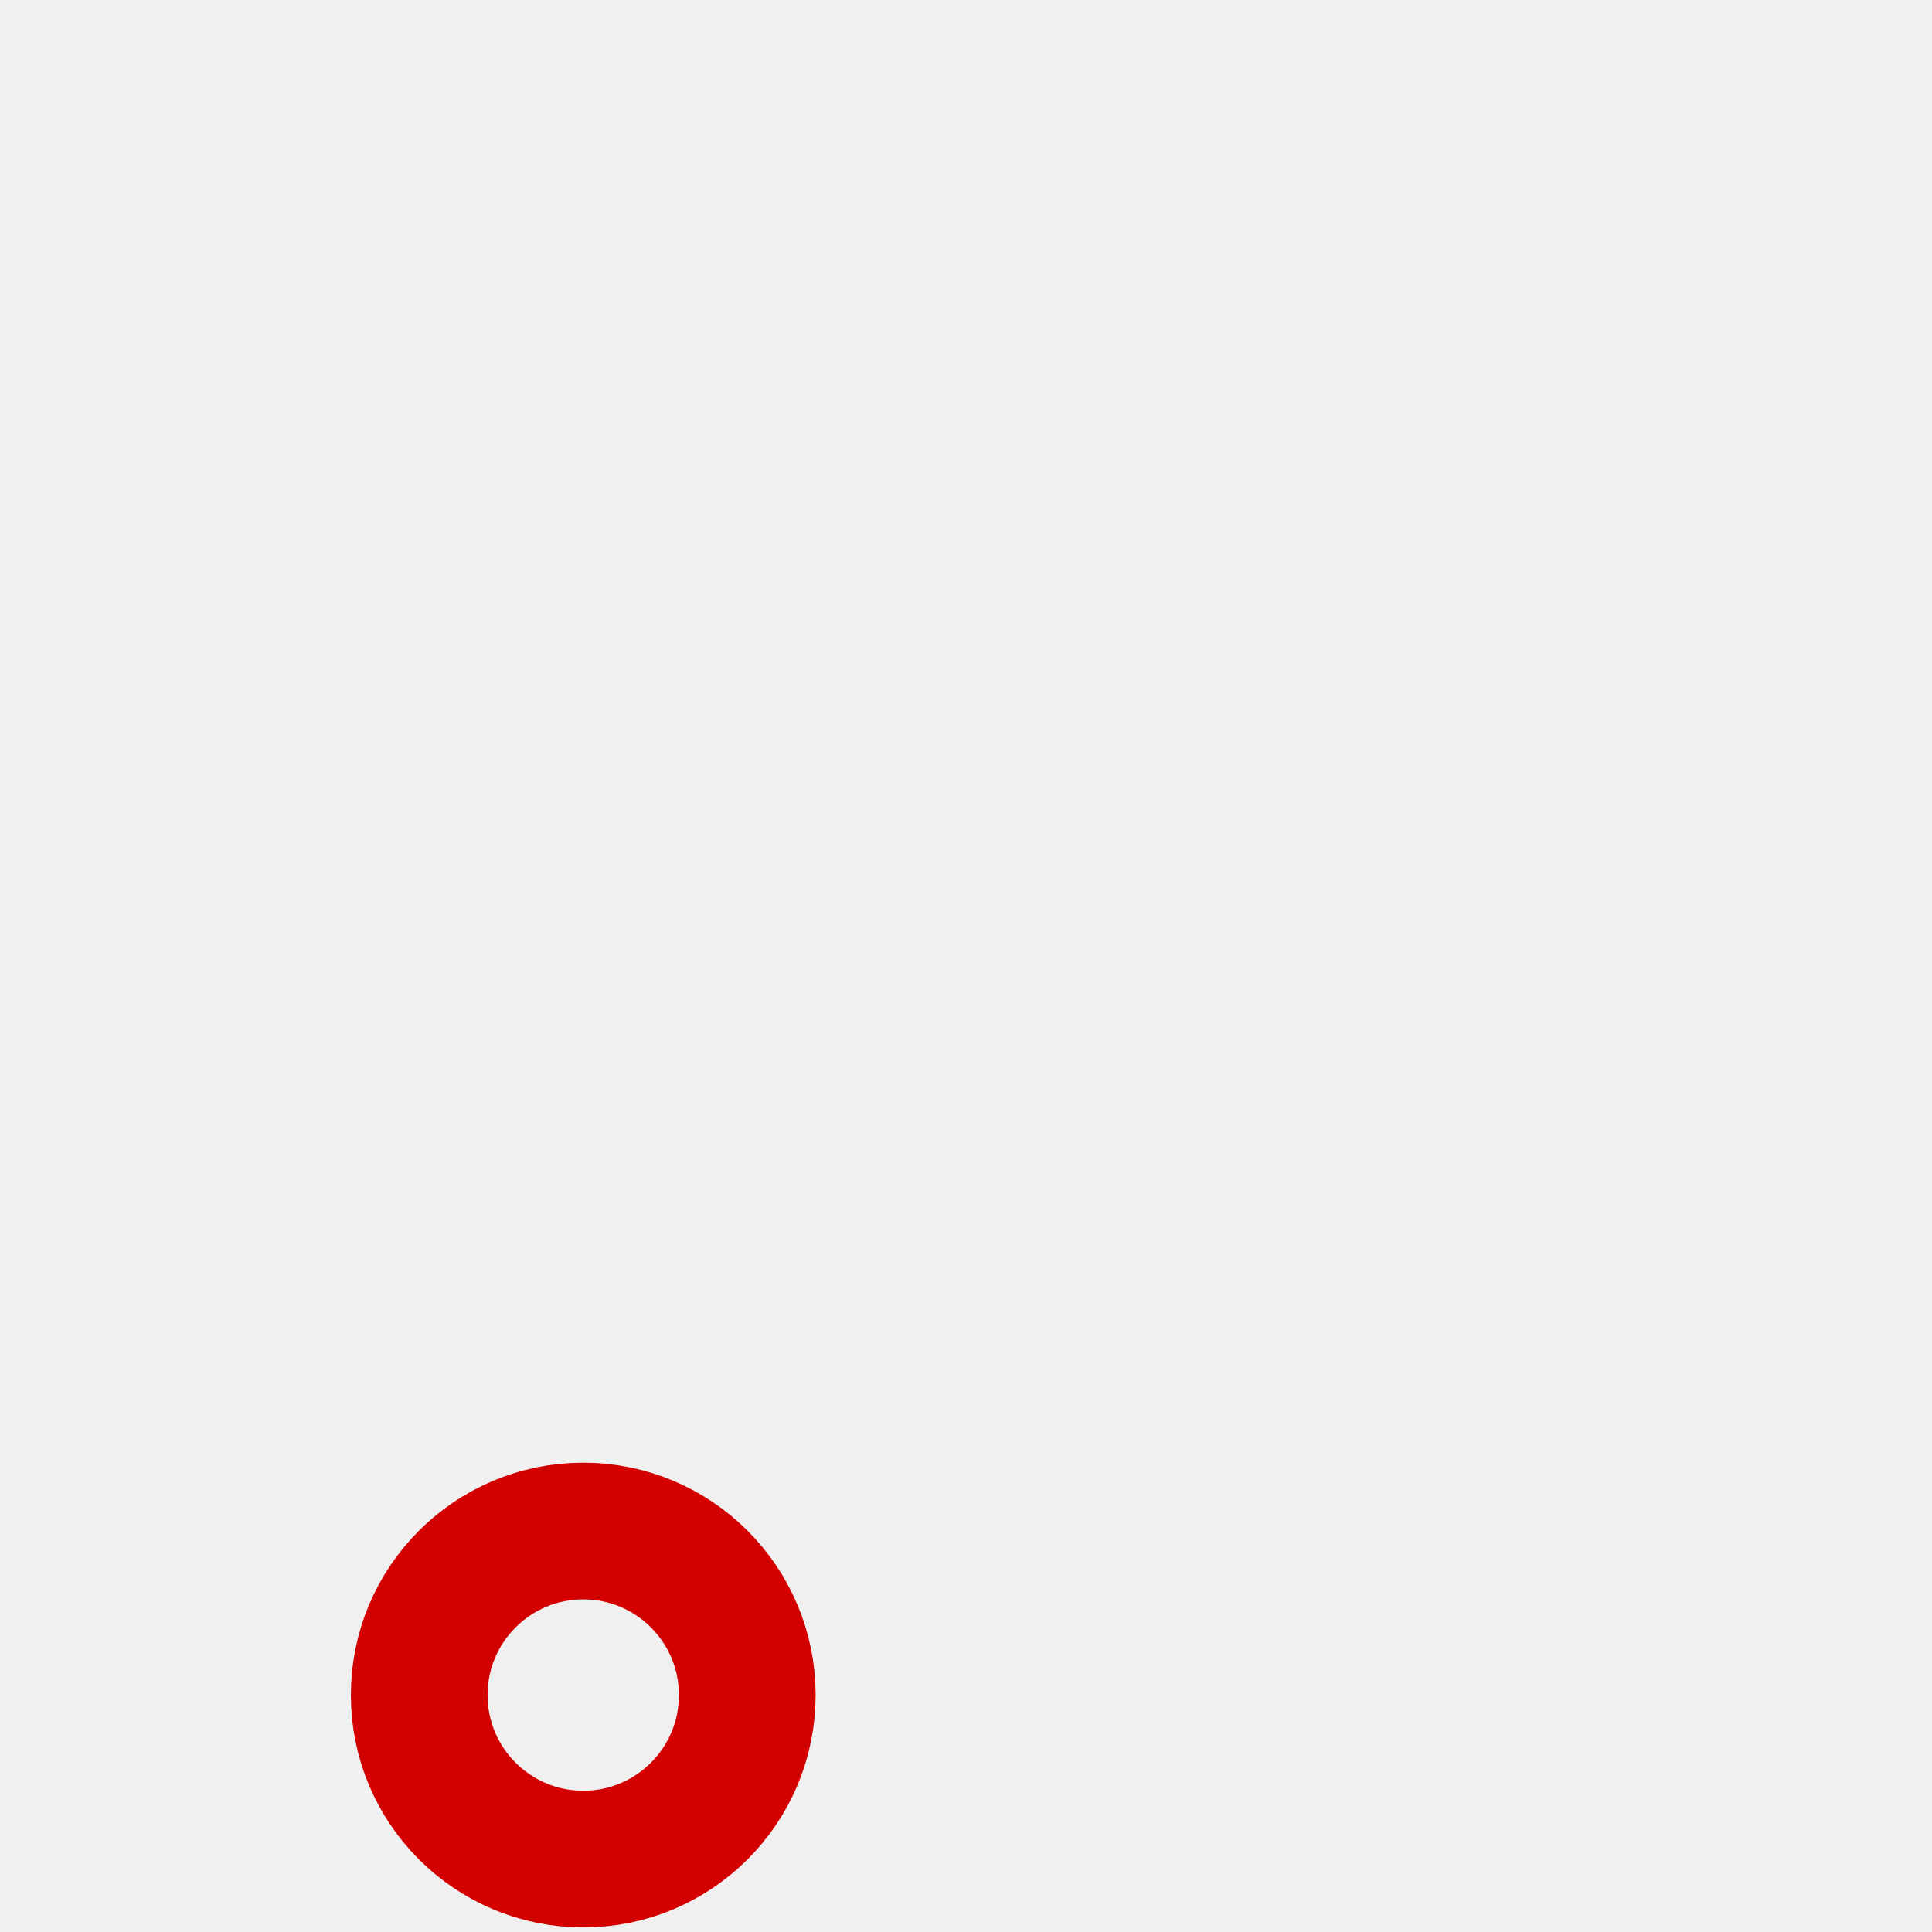
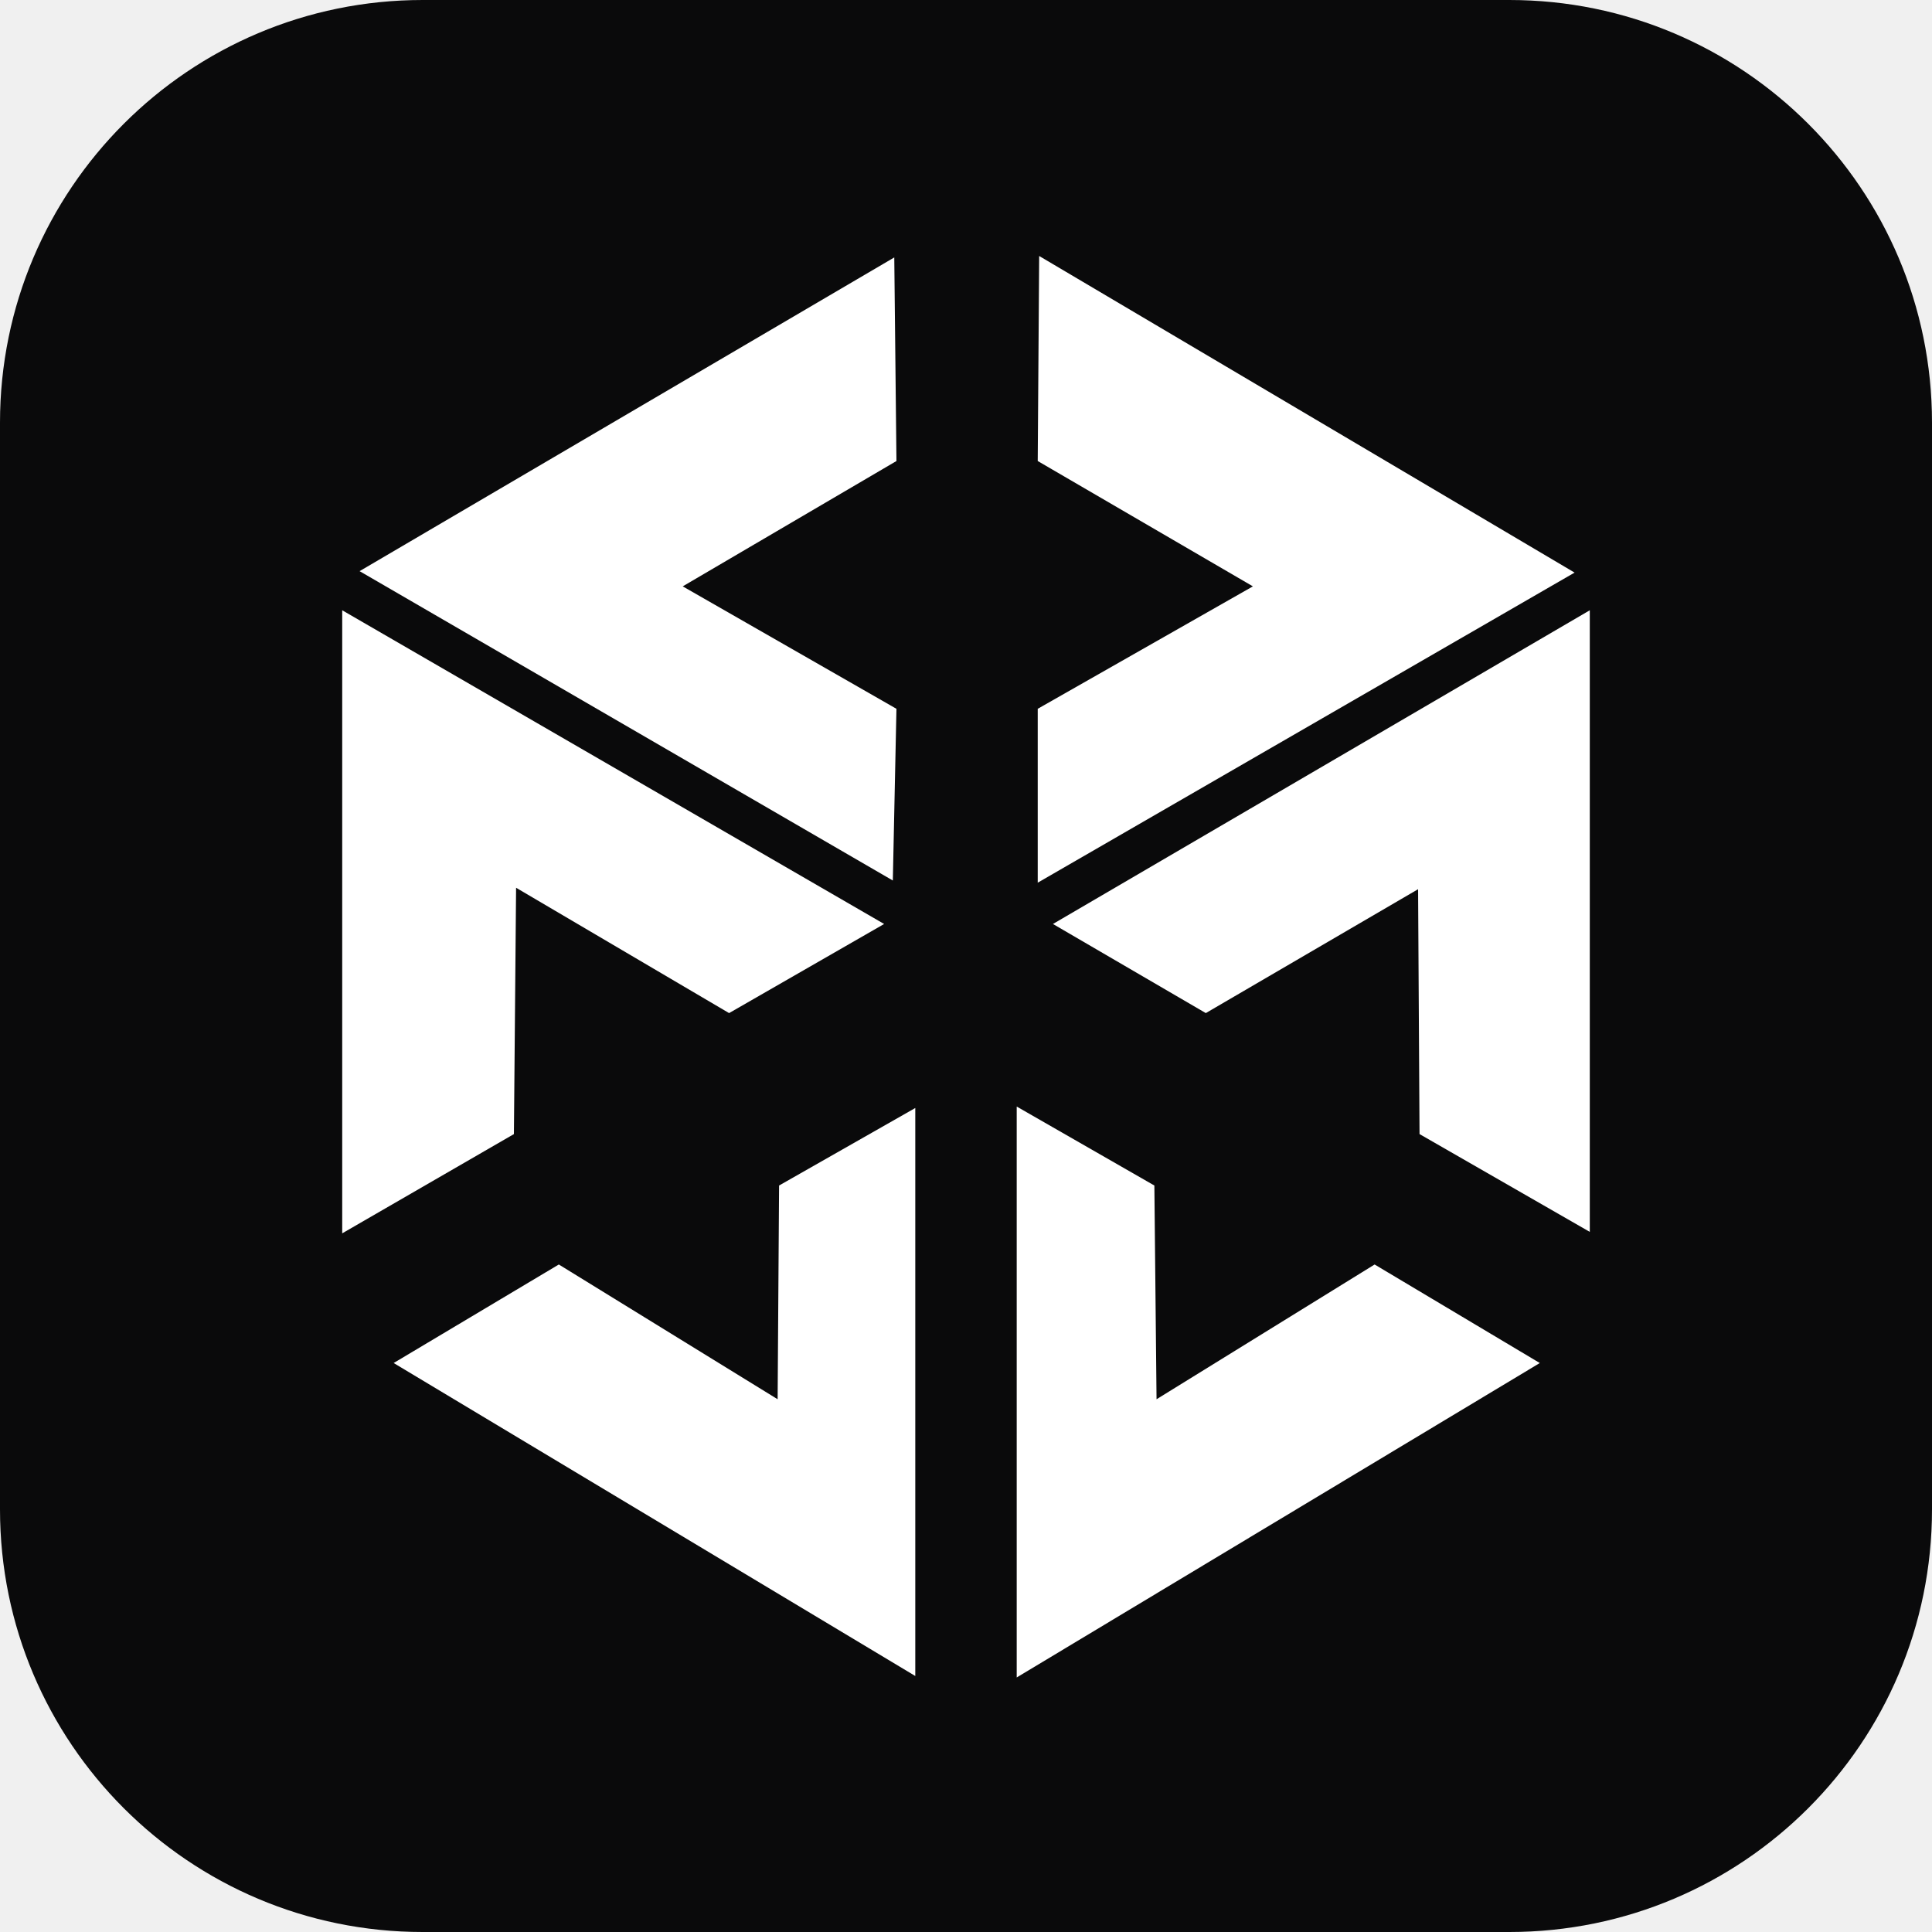
- <svg xmlns="http://www.w3.org/2000/svg" viewBox="0 0 212 212">
-   <style>
-     @keyframes draw-orange{0%{stroke-dashoffset:200}25%{stroke-dashoffset:200}50%{stroke-dashoffset:0}to{stroke-dashoffset:0}}@keyframes draw-red{0%{stroke-dashoffset:130}25%{stroke-dashoffset:0}50%,to{stroke-dashoffset:0}}@keyframes red-circle{0%{opacity:0}20%{opacity:0;stroke-width:0}25%{opacity:1;stroke-width:15}to{opacity:1}}@keyframes orange-circle{0%{opacity:0}45%{opacity:0;stroke-width:0}50%{opacity:1;stroke-width:15}to{opacity:1}}@keyframes fade{0%,90%{opacity:1}to{opacity:0}}circle,path{fill:none;stroke:#000;stroke-width:15}path{stroke-width:25}.orange{stroke:#f60}.red{stroke:#d40000}
-   </style>
-   <g transform="translate(6 6)">
-     <g style="animation:fade 2000ms ease-in-out 5ms infinite">
-       <path d="M58 168V70a50 50 0 0 1 50-50h20" class="orange" style="stroke-dasharray:200;stroke-dashoffset:200;animation:draw-orange 2000ms ease-out 5ms infinite" />
-       <path d="M58 168v-30a50 50 0 0 1 50-50h20" class="red" style="stroke-dasharray:130;stroke-dashoffset:130;animation:draw-red 2000ms ease-out 5ms infinite" />
-       <circle cx="142" cy="20" r="18" class="orange" style="opacity:0;animation:orange-circle 2000ms ease-out 5ms infinite" />
-       <circle cx="142" cy="88" r="18" class="red" style="opacity:0;animation:red-circle 2000ms ease-out 5ms infinite" />
-     </g>
-     <circle cx="58" cy="180" r="18" class="red" />
+ <svg xmlns="http://www.w3.org/2000/svg" viewBox="0 0 64 64" role="img" aria-label="Blacksmith">
+   <rect width="64" height="64" rx="14" fill="#0a0a0b" />
+   <g transform="translate(32 32) scale(24)" fill="#ffffff" fill-rule="nonzero">
+     <path d="M 0.101 -0.98 L 0.099 -0.697 L 0.396 -0.524 L 0.099 -0.355 L 0.099 -0.115 L 0.84 -0.543 Z" />
+     <path d="M -0.099 -0.978 L -0.837 -0.545 L -0.101 -0.118 L -0.096 -0.355 L -0.391 -0.524 L -0.096 -0.697 Z" />
+     <path d="M -0.861 -0.491 L -0.861 0.369 L -0.624 0.232 L -0.621 -0.108 L -0.327 0.065 L -0.113 -0.058 Z" />
+     <path d="M 0.861 -0.491 L 0.12 -0.058 L 0.331 0.065 L 0.624 -0.106 L 0.626 0.232 L 0.861 0.367 Z" />
+     <path d="M 0.07 0.194 L 0.07 0.982 L 0.792 0.548 L 0.564 0.412 L 0.263 0.598 L 0.26 0.303 Z" />
+     <path d="M -0.07 0.196 L -0.258 0.303 L -0.26 0.598 L -0.562 0.412 L -0.79 0.548 L -0.07 0.98 Z" />
  </g>
</svg>
